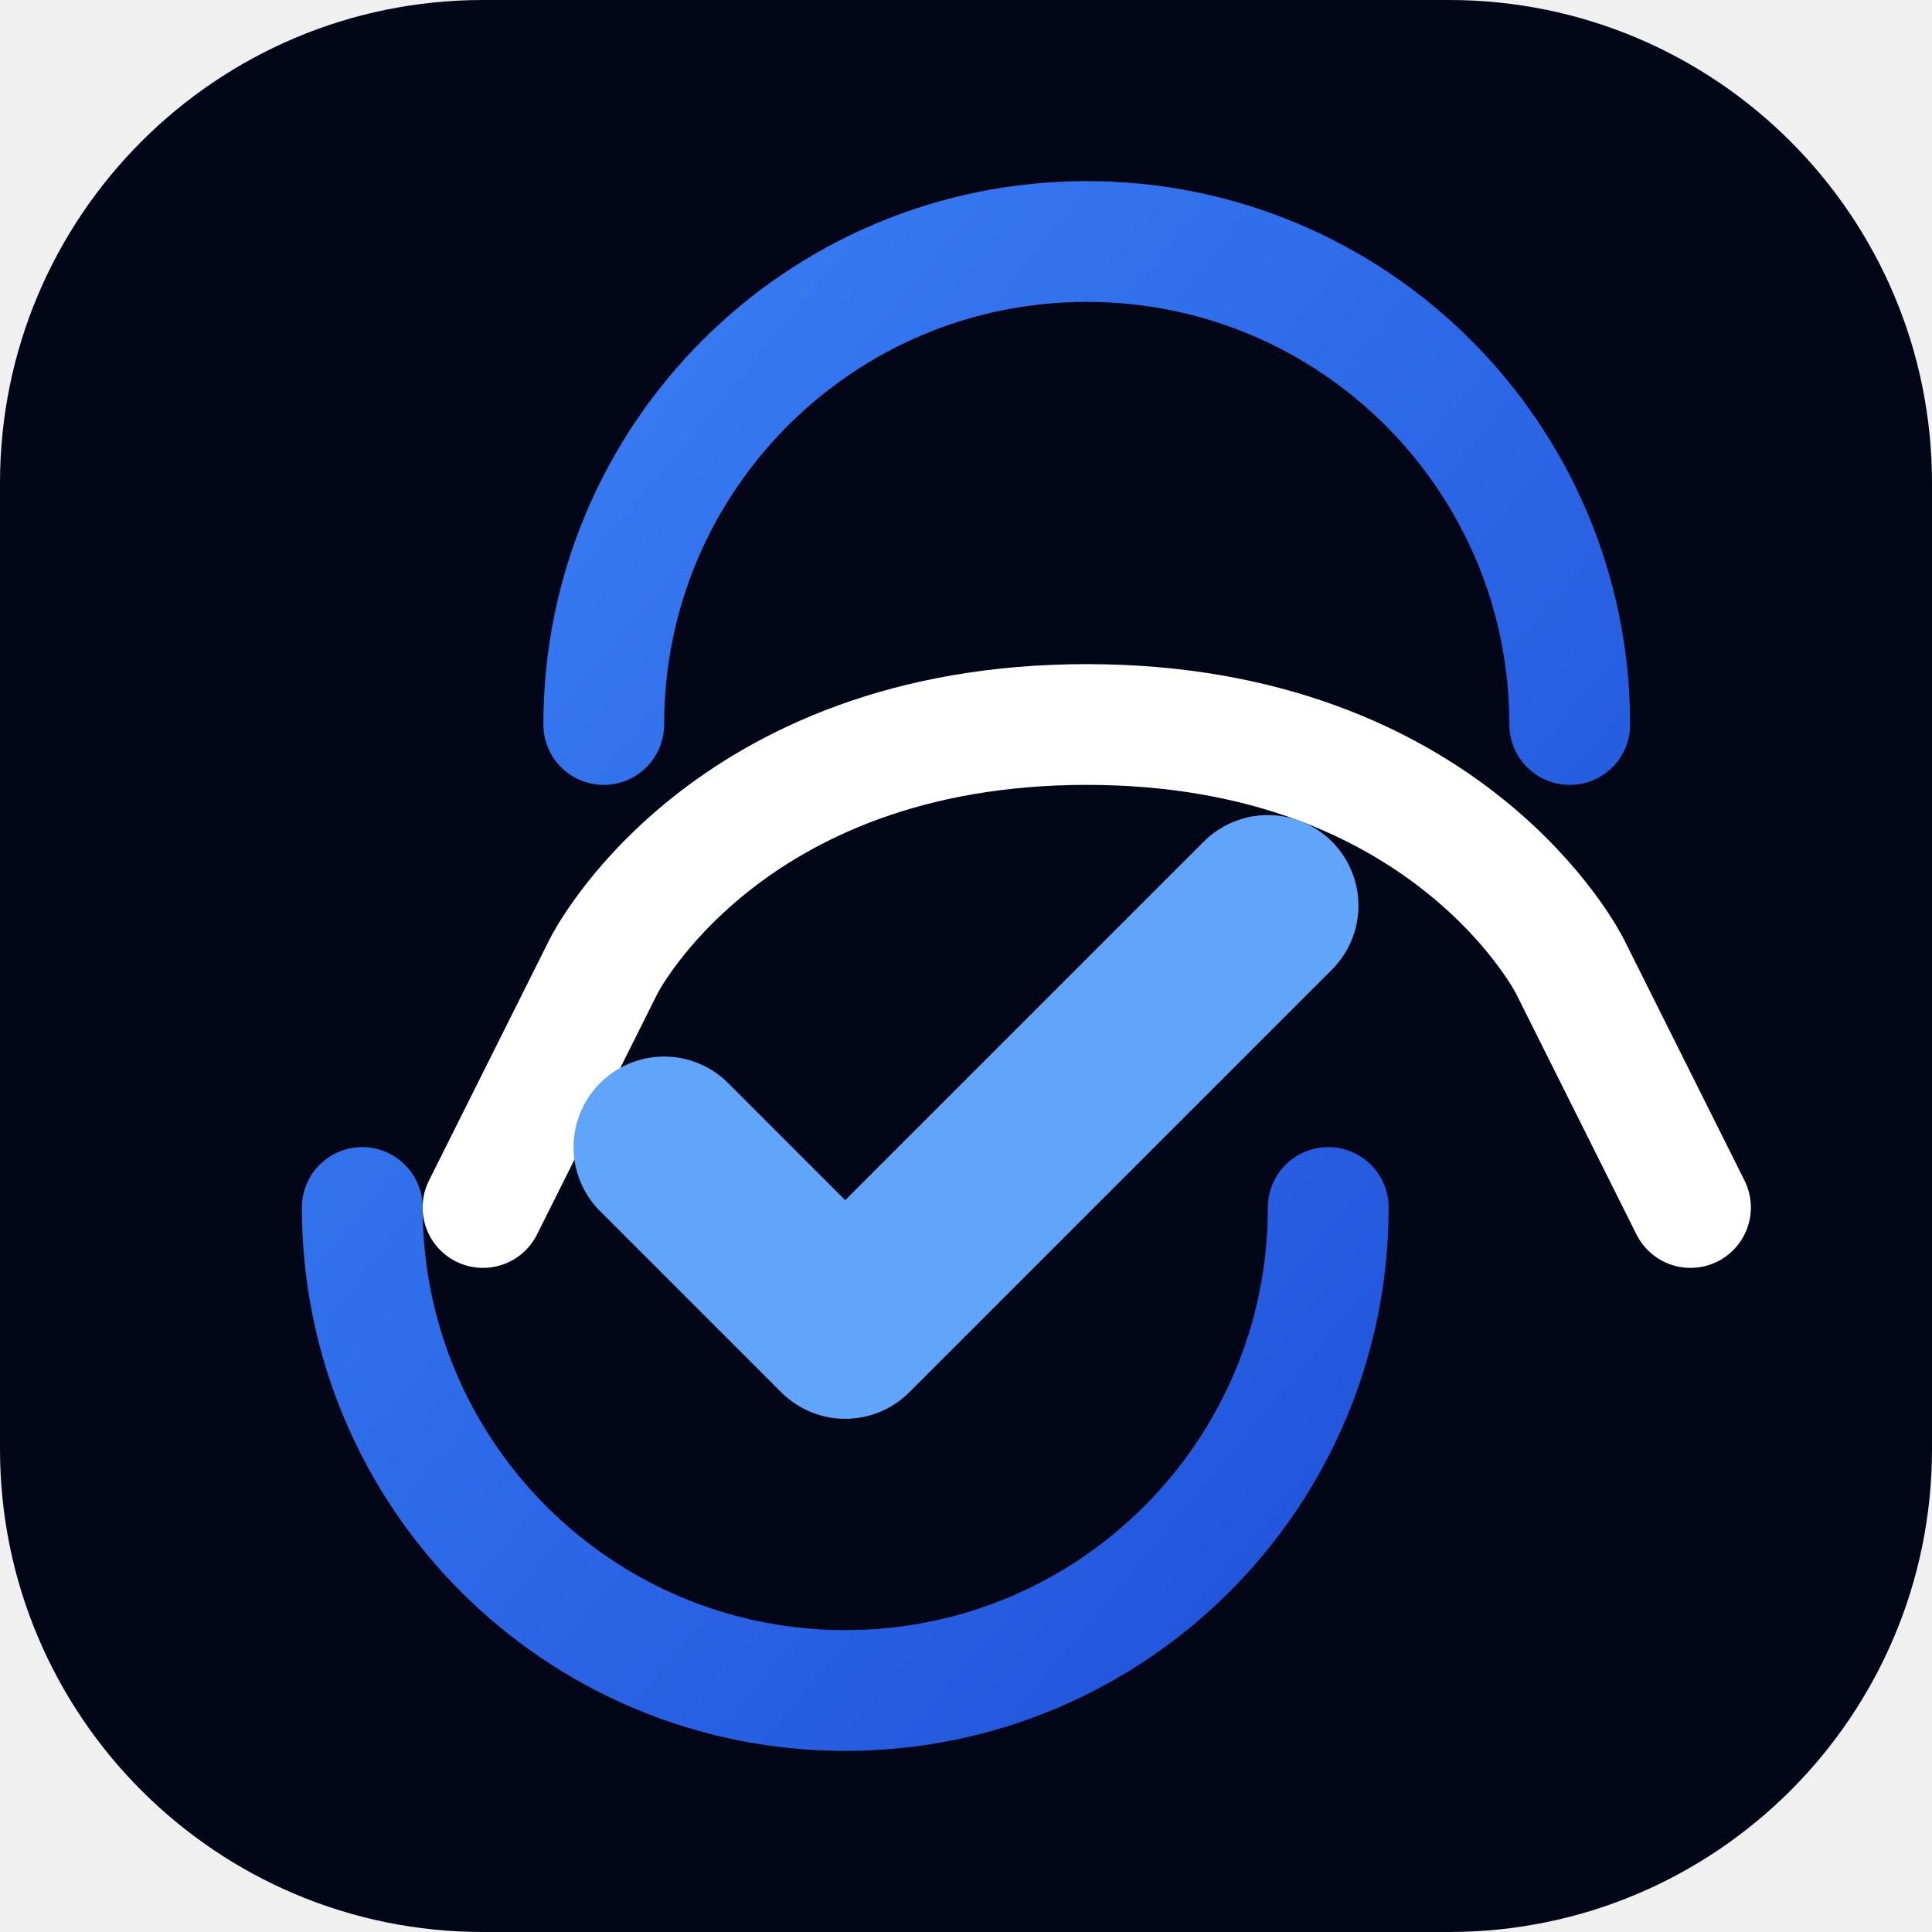
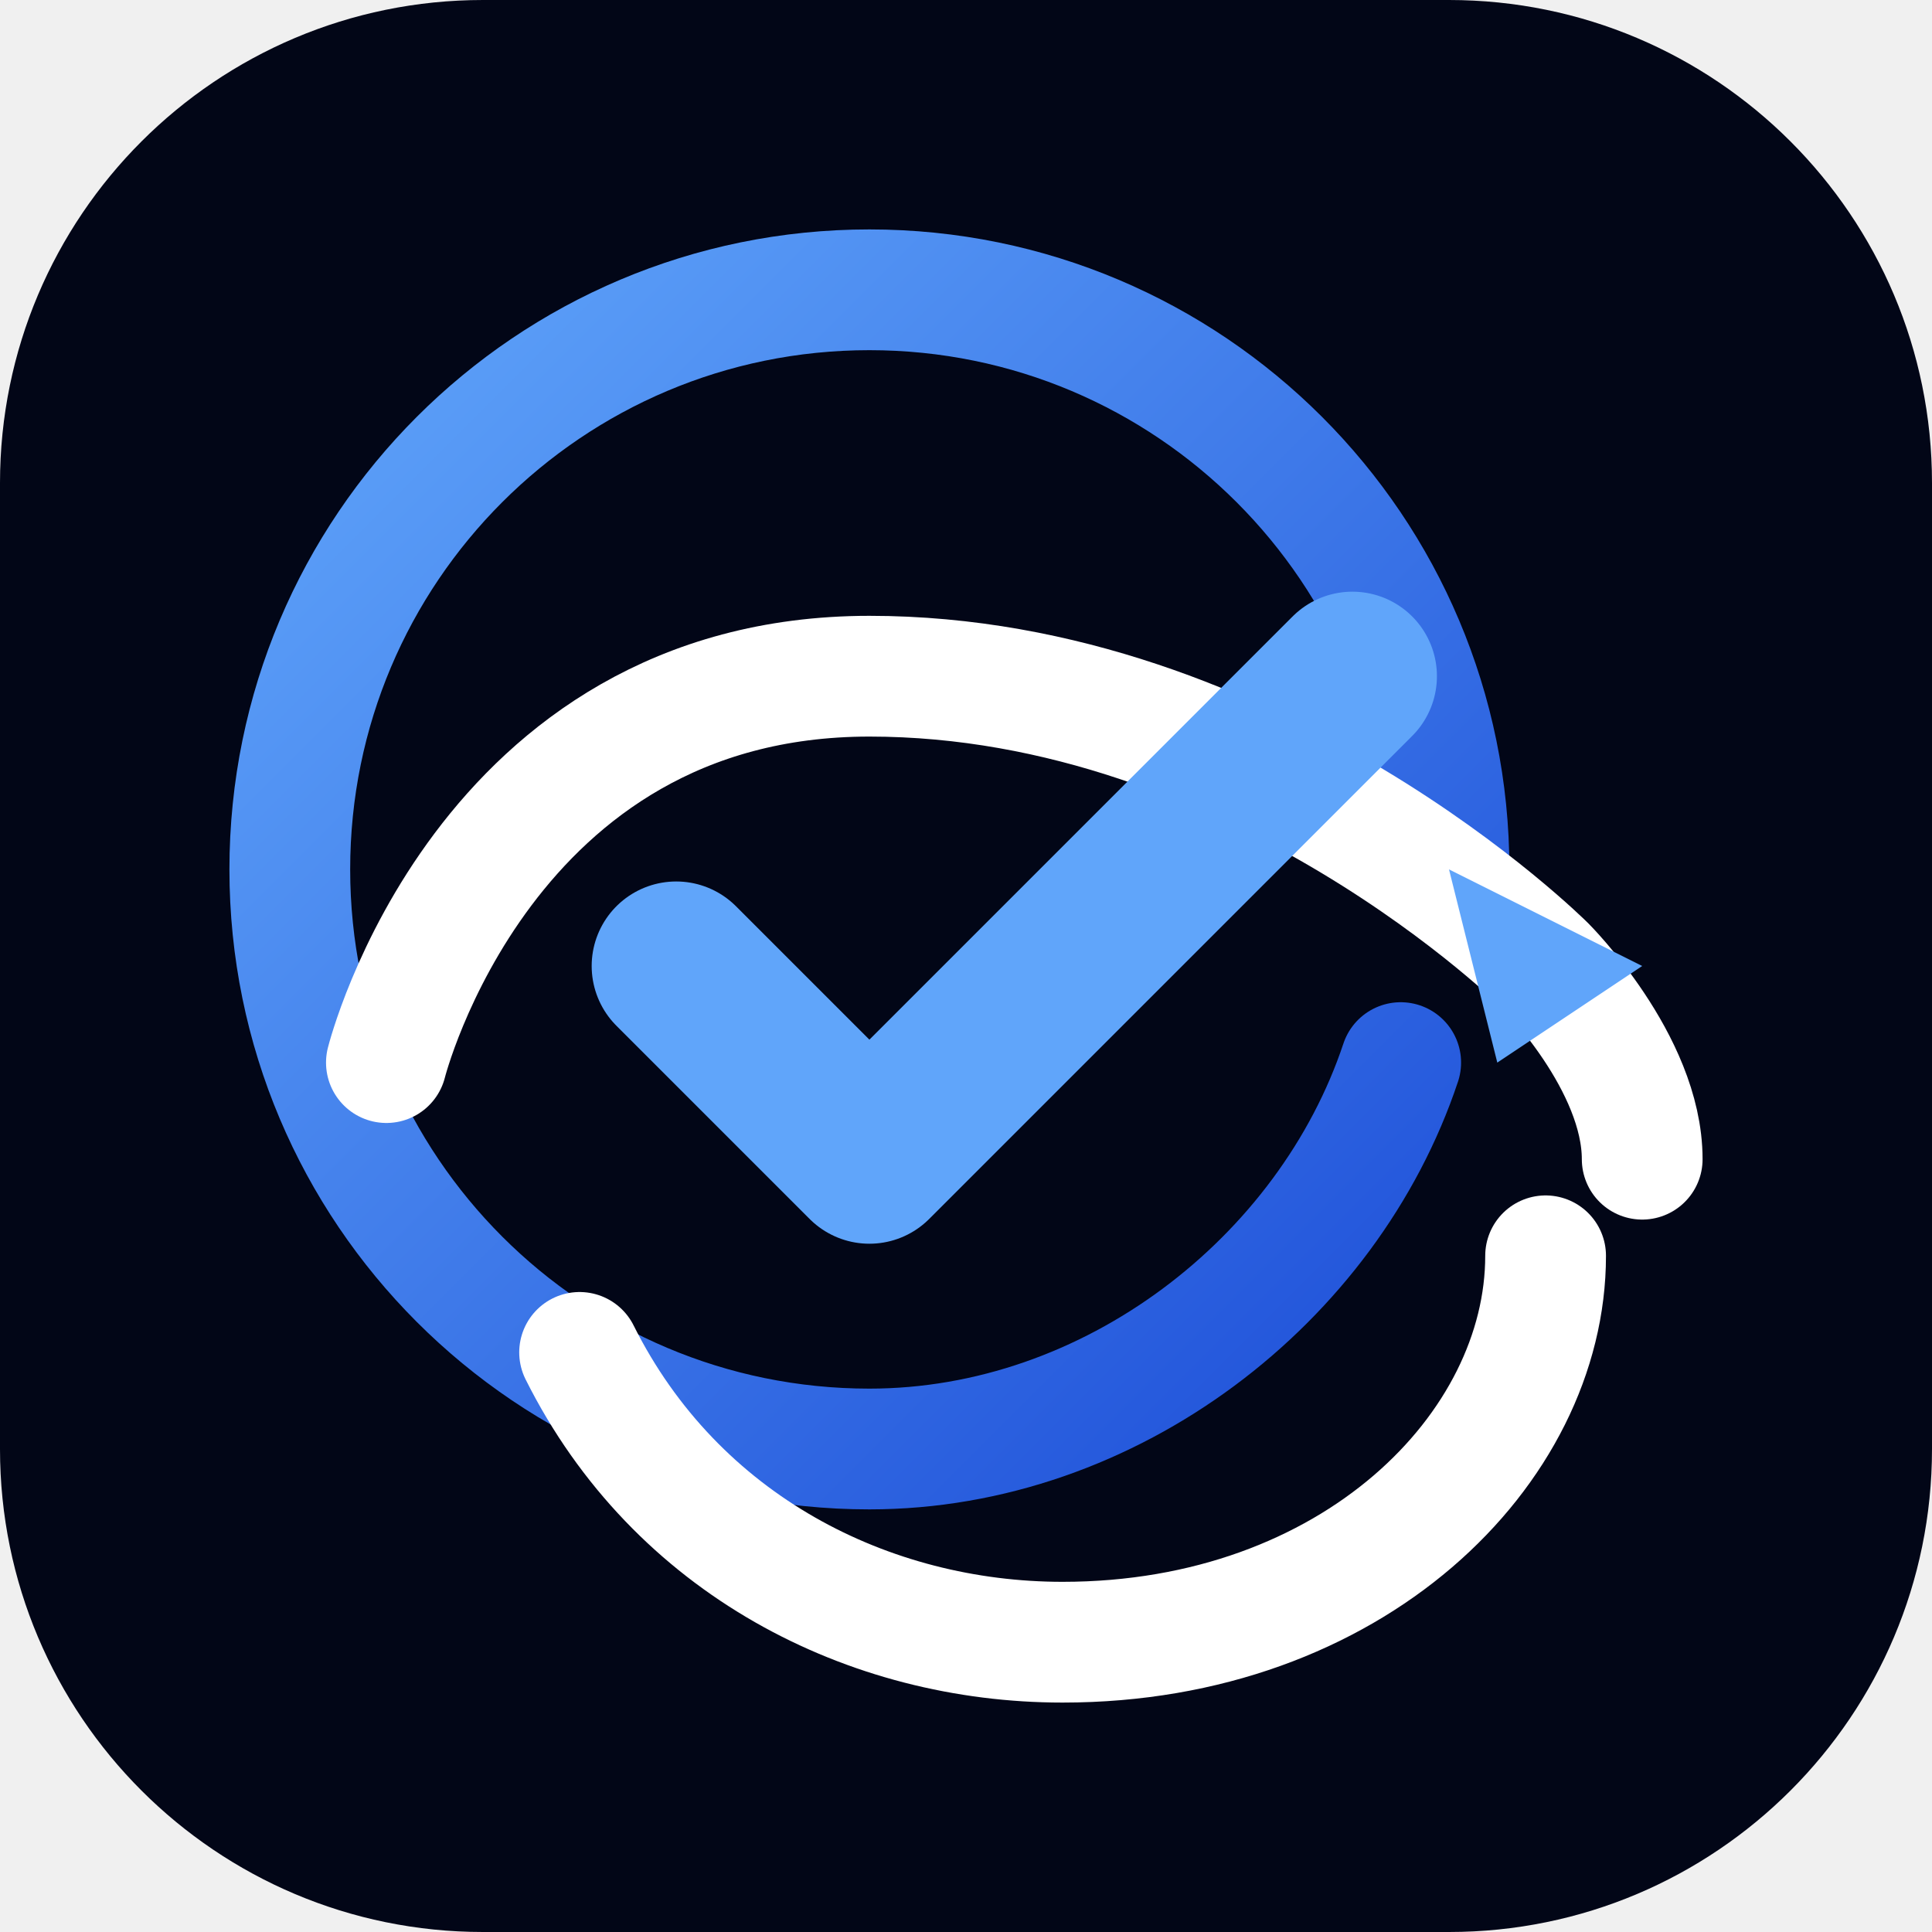
- <svg xmlns="http://www.w3.org/2000/svg" viewBox="0 0 32 32">
+ <svg xmlns="http://www.w3.org/2000/svg" viewBox="0 0 40 40">
  <defs>
-     <linearGradient id="blueGrad" x1="0%" y1="0%" x2="100%" y2="100%">
-       <stop offset="0%" style="stop-color:#3b82f6;stop-opacity:1" />
+     <linearGradient id="logoBlue" x1="0%" y1="0%" x2="100%" y2="100%">
+       <stop offset="0%" style="stop-color:#60a5fa;stop-opacity:1" />
      <stop offset="100%" style="stop-color:#1d4ed8;stop-opacity:1" />
    </linearGradient>
  </defs>
-   <rect width="32" height="32" rx="8" fill="#020617" />
-   <path d="M26 12C26 7.58 22.42 4 18 4C13.58 4 10 7.58 10 12M6 20C6 24.42 9.58 28 14 28C18.42 28 22 24.42 22 20" fill="none" stroke="url(#blueGrad)" stroke-width="2" stroke-linecap="round" />
-   <path d="M8 20L10 16C10 16 12 12 18 12C24 12 26 16 26 16L28 20" fill="none" stroke="white" stroke-width="2" stroke-linecap="round" />
-   <path d="M11 19L14 22L21 15" fill="none" stroke="#60a5fa" stroke-width="3" stroke-linecap="round" stroke-linejoin="round" />
+   <rect width="40" height="40" rx="10" fill="#020617" />
+   <path d="M30 18C30 11.37 24.63 6 18 6C11.37 6 6 11.37 6 18C6 24.63 11.37 30 18 30C23 30 27.5 26.5 29 22" fill="none" stroke="url(#logoBlue)" stroke-width="2.5" stroke-linecap="round" />
+   <path d="M8 22C8 22 10 14 18 14C26 14 32 20 32 20C32 20 34 22 34 24" fill="none" stroke="white" stroke-width="2.5" stroke-linecap="round" />
+   <path d="M12 28C14 32 18 34 22 34C28 34 32 30 32 26" fill="none" stroke="white" stroke-width="2.5" stroke-linecap="round" />
+   <path d="M14 20L18 24L28 14" fill="none" stroke="#60a5fa" stroke-width="3.5" stroke-linecap="round" stroke-linejoin="round" />
+   <path d="M30 18L34 20L31 22" fill="#60a5fa" />
</svg>
